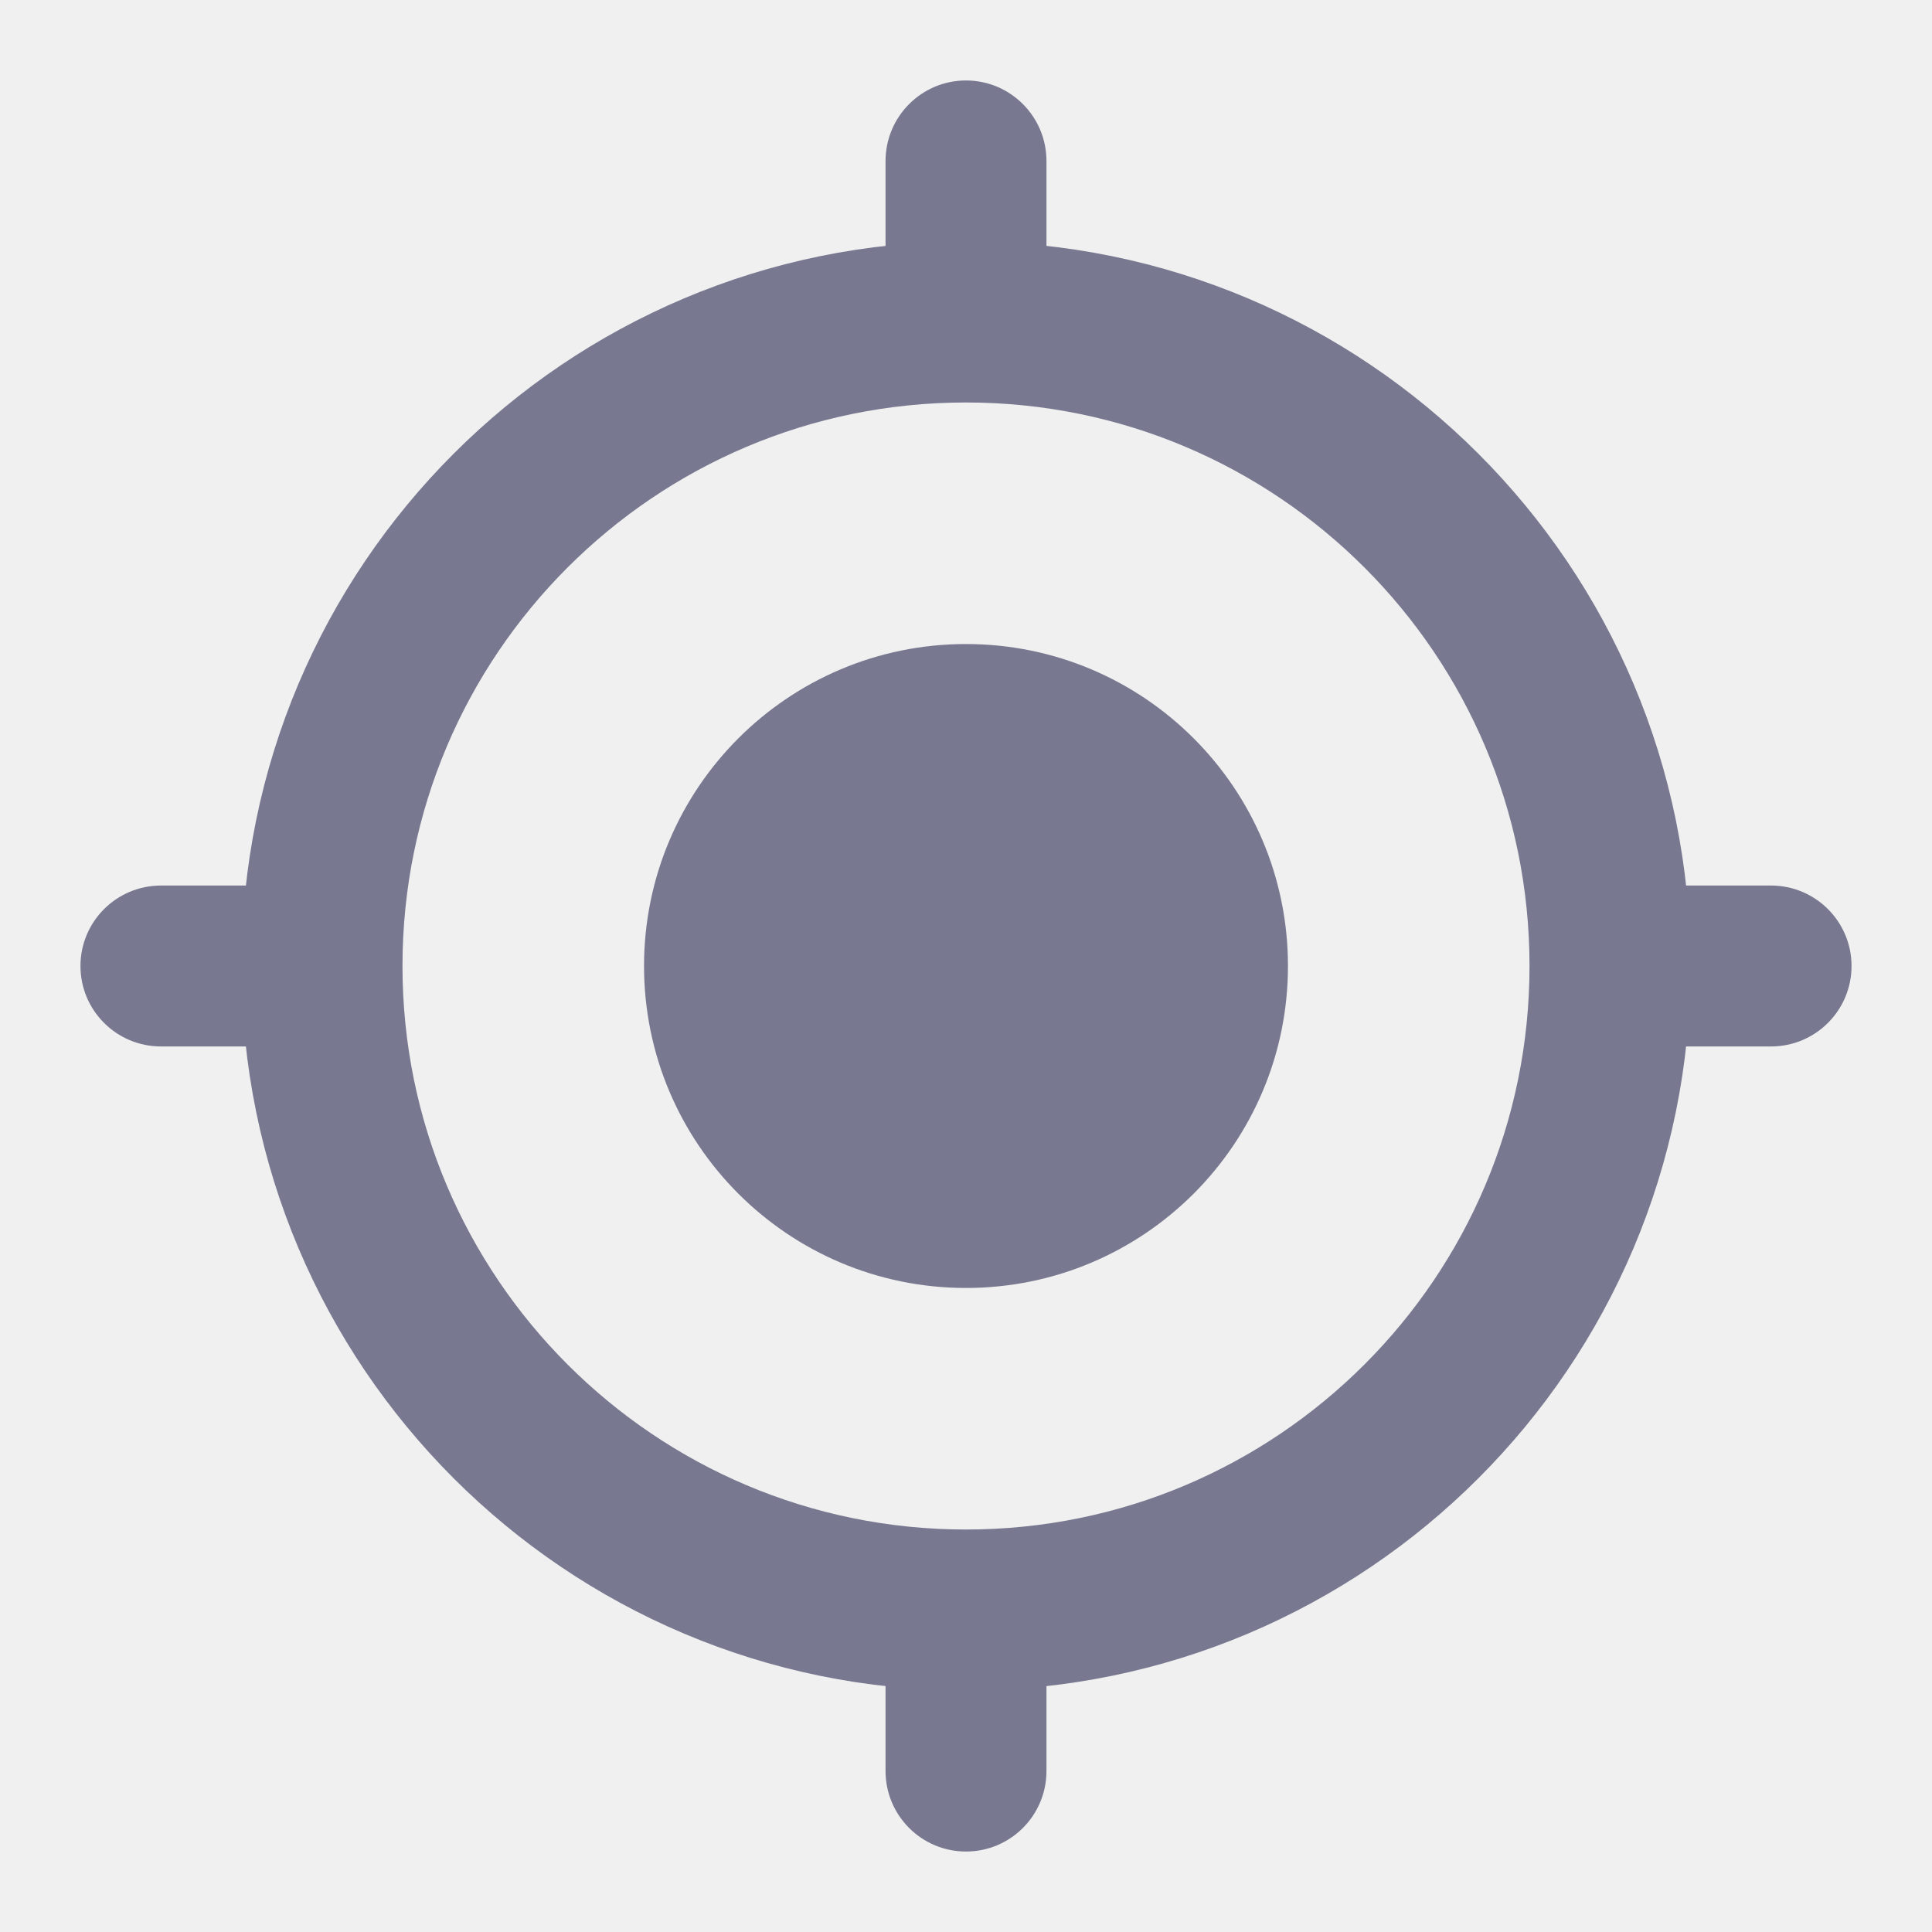
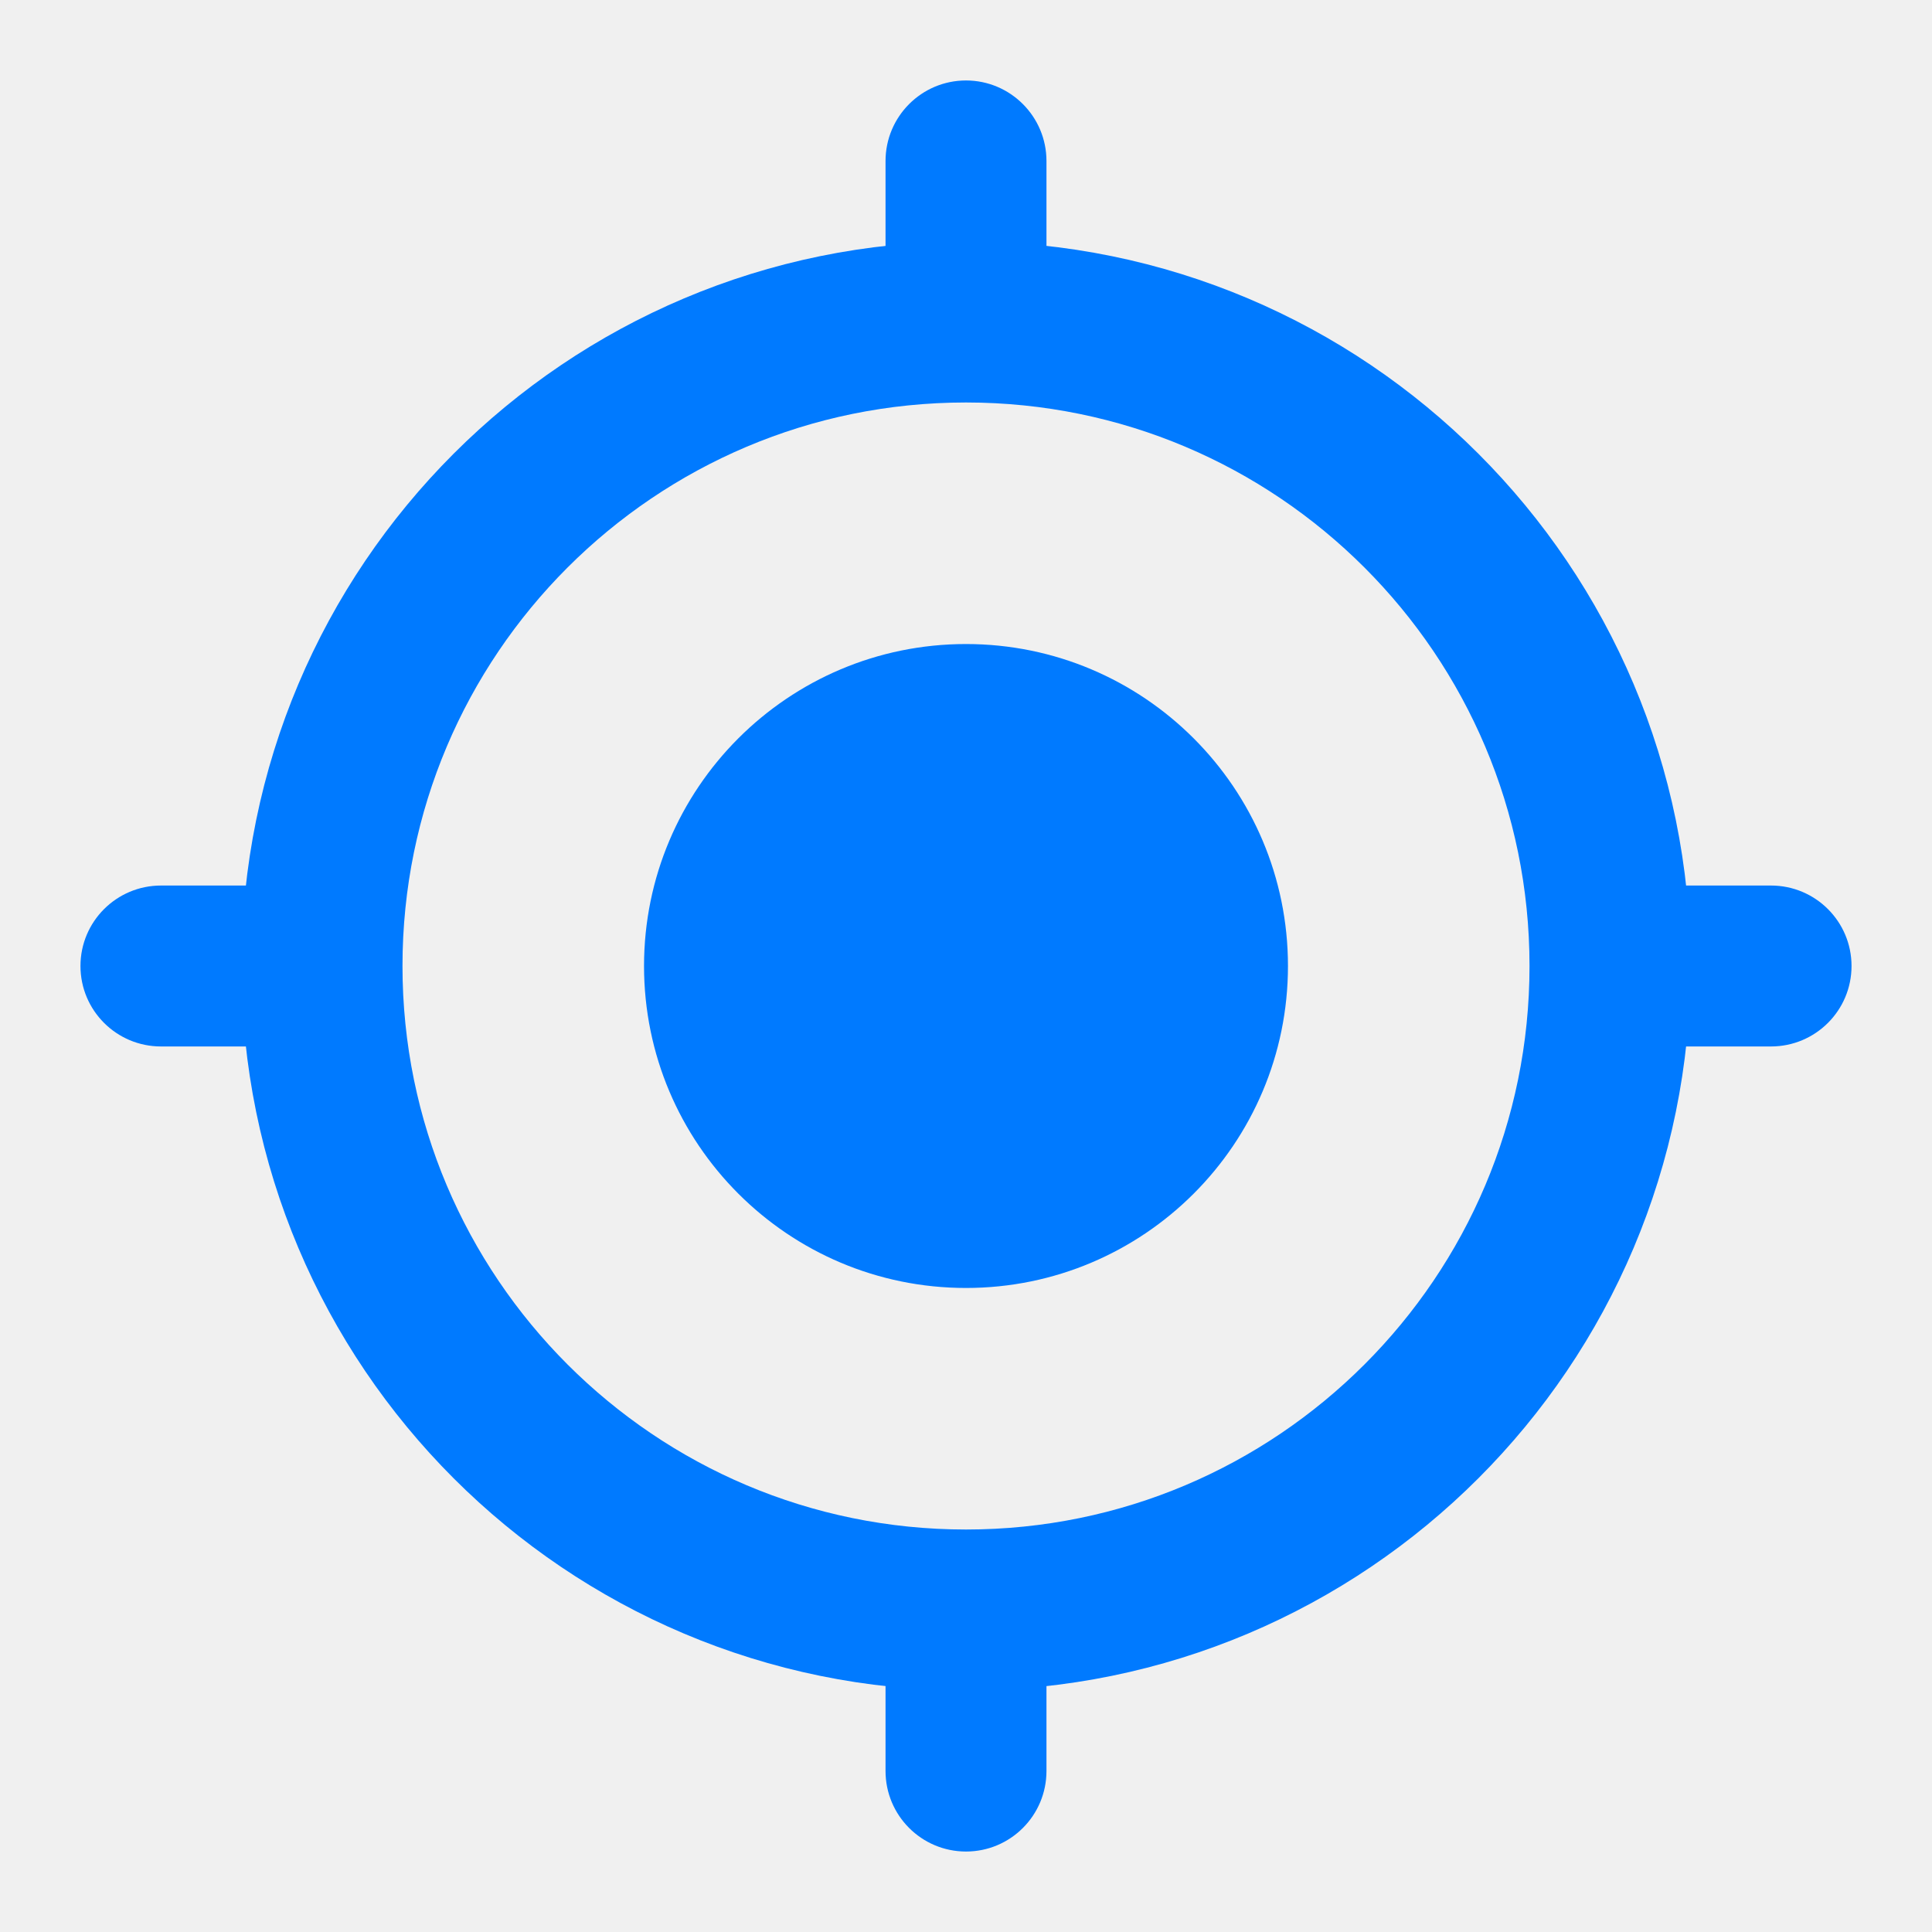
<svg xmlns="http://www.w3.org/2000/svg" width="20" height="20" viewBox="0 0 20 20" fill="none">
-   <g clip-path="url(#clip0_502_3468)">
-     <circle cx="10" cy="10" r="6.667" stroke="#787891" stroke-width="1.667" />
-     <circle cx="10" cy="10" r="3.333" fill="#787891" />
-     <path d="M10.833 1.667C10.833 1.207 10.46 0.833 10 0.833C9.54 0.833 9.167 1.207 9.167 1.667H10.833ZM10.833 3.333V1.667H9.167V3.333H10.833Z" fill="#787891" />
-     <path d="M10.833 18.333C10.833 18.794 10.46 19.167 10 19.167C9.54 19.167 9.167 18.794 9.167 18.333H10.833ZM10.833 16.667V18.333H9.167V16.667H10.833Z" fill="#787891" />
-     <path d="M1.667 10.833C1.206 10.833 0.833 10.46 0.833 10C0.833 9.54 1.206 9.167 1.667 9.167L1.667 10.833ZM3.333 10.833L1.667 10.833L1.667 9.167L3.333 9.167L3.333 10.833Z" fill="#787891" />
-     <path d="M18.333 10.833C18.794 10.833 19.167 10.46 19.167 10C19.167 9.54 18.794 9.167 18.333 9.167L18.333 10.833ZM16.667 10.833L18.333 10.833L18.333 9.167L16.667 9.167L16.667 10.833Z" fill="#787891" />
+   <g clip-path="url(#clip0_2473_24121)">
+     <circle cx="10" cy="10" r="6.667" stroke="#007AFF" stroke-width="1.667" />
+     <circle cx="10" cy="10" r="3.333" fill="#007AFF" />
+     <path d="M10.833 1.667C10.833 1.207 10.46 0.833 10 0.833C9.54 0.833 9.167 1.207 9.167 1.667H10.833ZM10 3.333H10.833V1.667H10H9.167V3.333H10Z" fill="#007AFF" />
+     <path d="M10.833 18.333C10.833 18.794 10.46 19.167 10 19.167C9.54 19.167 9.167 18.794 9.167 18.333H10.833ZM10 16.667H10.833V18.333H10H9.167V16.667H10Z" fill="#007AFF" />
+     <path d="M1.667 10.833C1.206 10.833 0.833 10.46 0.833 10C0.833 9.54 1.206 9.167 1.667 9.167L1.667 10.833ZM3.333 10L3.333 10.833L1.667 10.833L1.667 10L1.667 9.167L3.333 9.167L3.333 10Z" fill="#007AFF" />
+     <path d="M18.333 10.833C18.794 10.833 19.167 10.46 19.167 10C19.167 9.54 18.794 9.167 18.333 9.167L18.333 10.833ZM16.667 10L16.667 10.833L18.333 10.833L18.333 10L18.333 9.167L16.667 9.167L16.667 10Z" fill="#007AFF" />
  </g>
  <defs>
-     <clipPath id="clip0_502_3468">
+     <clipPath id="clip0_2473_24121">
      <rect width="20" height="20" fill="white" />
    </clipPath>
  </defs>
</svg>
